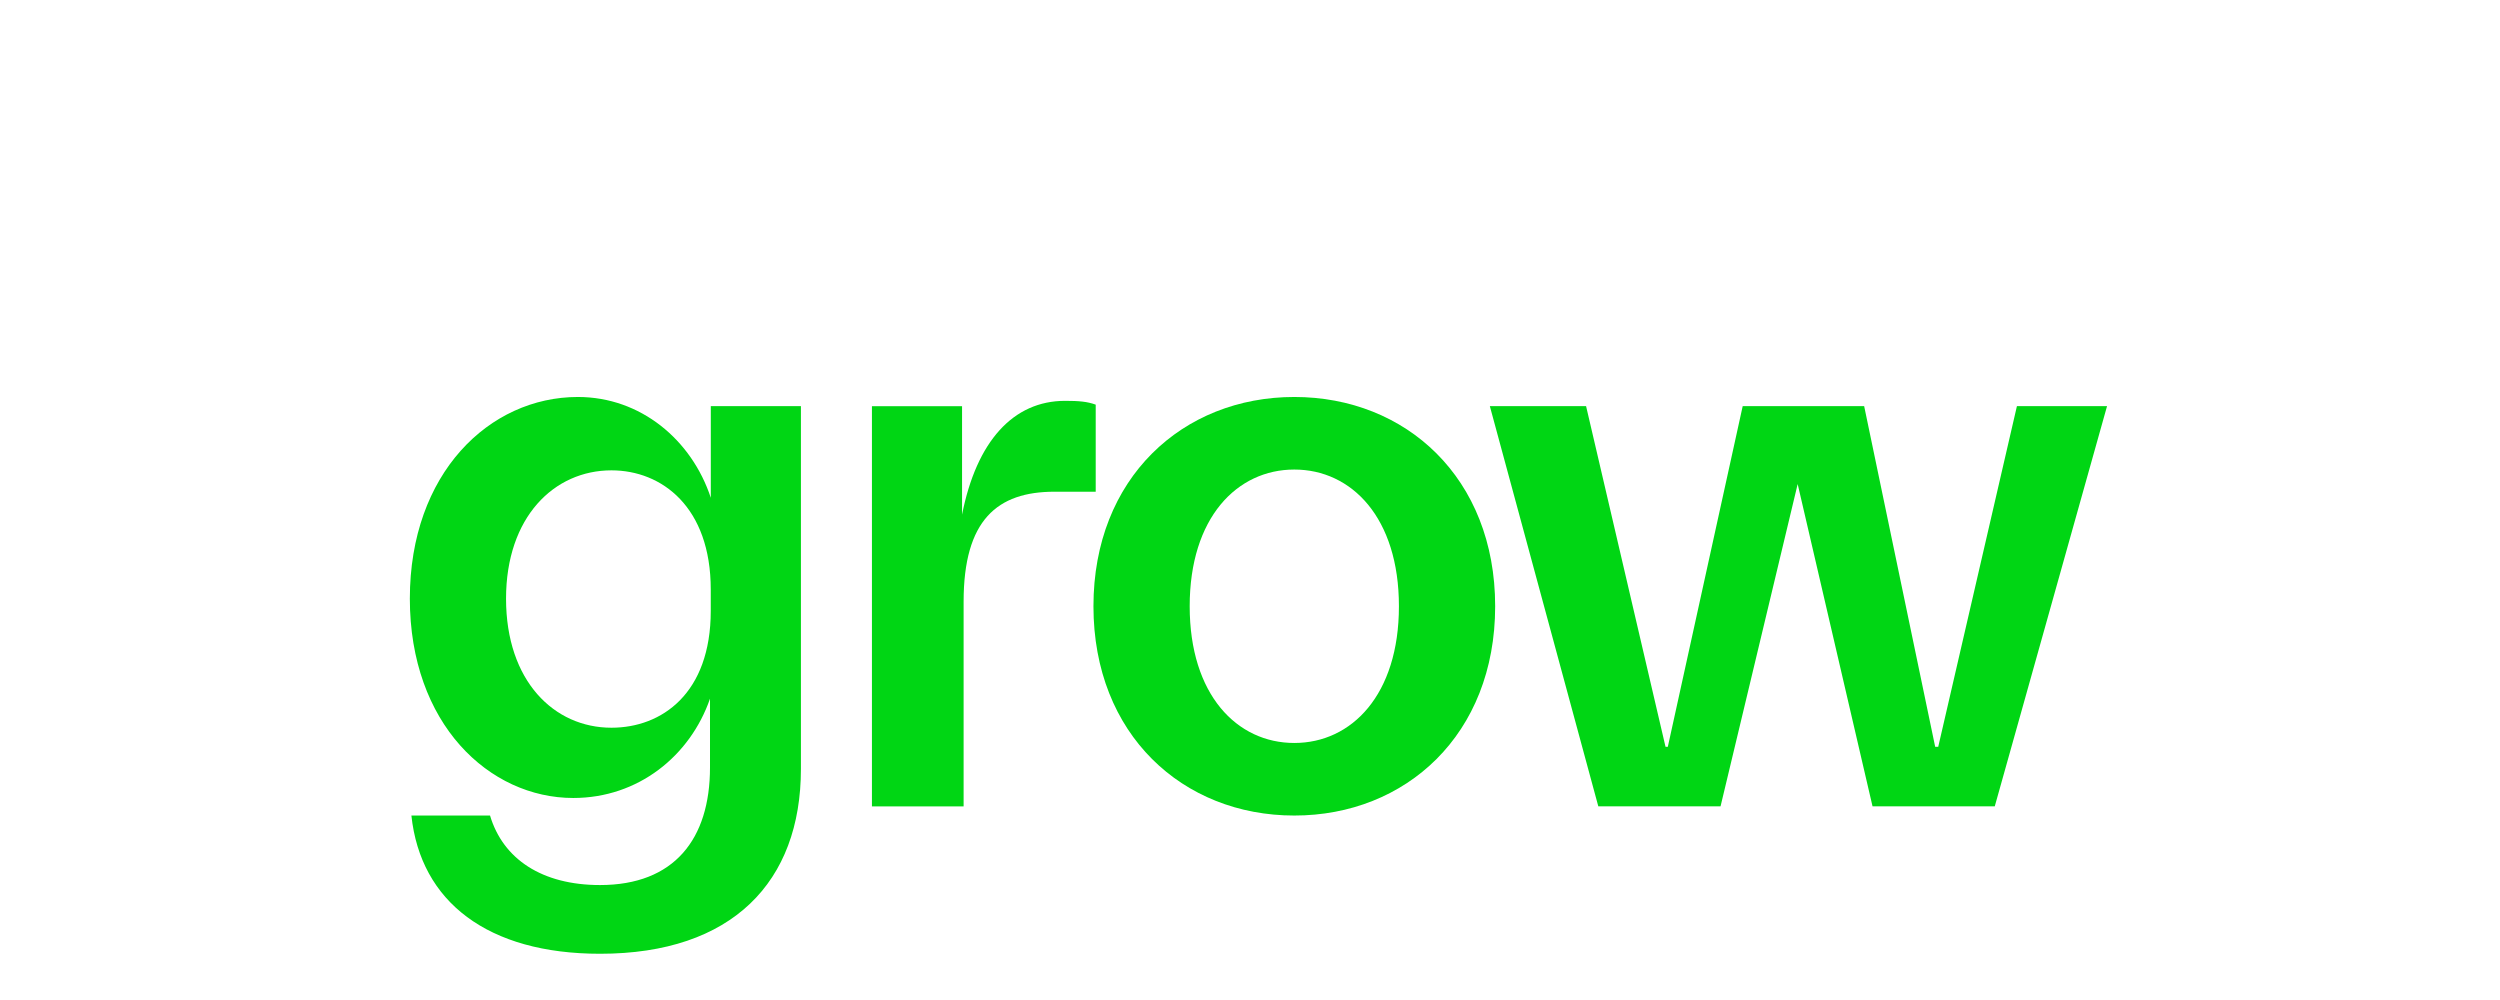
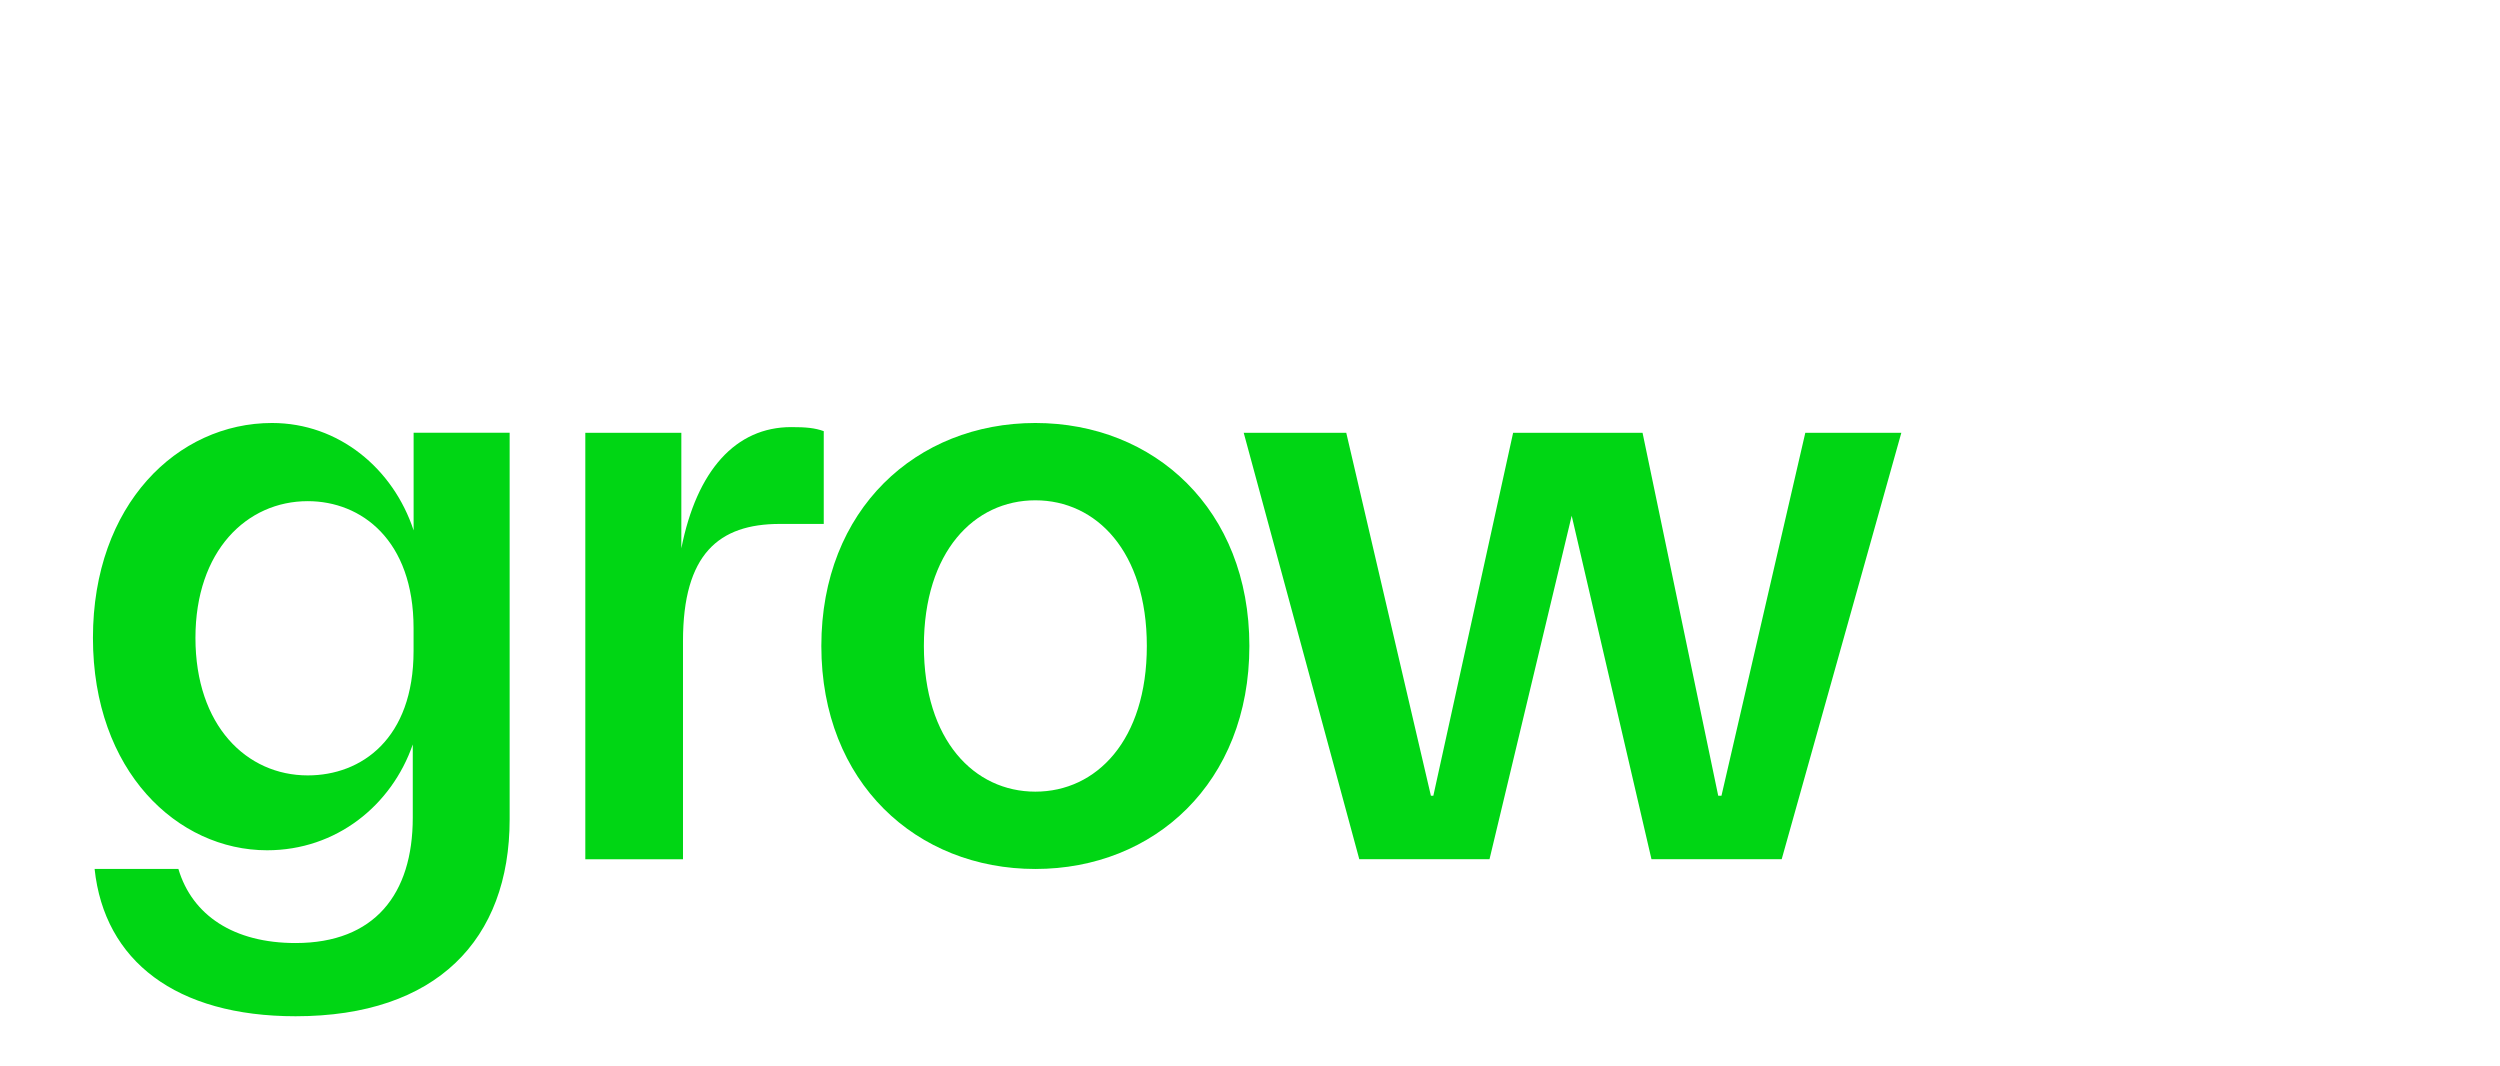
- <svg xmlns="http://www.w3.org/2000/svg" id="Capa_1" data-name="Capa 1" viewBox="0 0 596.69 238.64">
+ <svg xmlns="http://www.w3.org/2000/svg" id="Capa_1" data-name="Capa 1" viewBox="0 0 560 238.64" preserveAspectRatio="xMinYMid meet">
  <defs>
    <style>
      .cls-1 {
        fill: #00d614;
      }
    </style>
  </defs>
-   <path class="cls-1" d="M116.96,194.65c3.1,10.39,12.4,16.59,26.25,16.59,17.68,0,26.25-10.94,26.25-28.07v-16.41c-4.74,13.67-17.14,23.7-32.63,23.7-20.05,0-39.01-17.68-39.01-47.58s18.96-48.13,40.11-48.13c14.95,0,27.16,10.21,31.72,24.06v-21.88h21.51v86.59c0,26.98-16.41,44.12-47.94,44.12-26.8,0-42.84-12.4-45.03-33h18.78ZM120.78,142.88c0,19.69,11.48,30.81,25.16,30.81,12.03,0,23.7-8.2,23.7-27.89v-5.1c0-19.69-11.67-28.44-23.7-28.44-13.67,0-25.16,11.12-25.16,30.63Z" />
-   <path class="cls-1" d="M229.62,96.94v25.89c3.46-17.5,12.21-27.16,24.61-27.16,3.28,0,5.29.18,7.29.91v20.78h-9.84c-13.67,0-21.69,6.75-21.69,26.25v48.86h-21.88v-95.52h21.51Z" />
-   <path class="cls-1" d="M308.92,94.75c26.62,0,47.94,19.32,47.94,49.95s-21.33,49.95-47.94,49.95-47.94-19.32-47.94-49.95,21.33-49.95,47.94-49.95ZM308.92,177.33c13.67,0,24.97-11.48,24.97-32.63s-11.3-32.63-24.97-32.63-24.97,11.48-24.97,32.63,11.3,32.63,24.97,32.63Z" />
-   <path class="cls-1" d="M381.48,192.46l-25.89-95.52h22.97l18.96,81.3h.55l17.87-81.3h28.99l16.95,81.3h.73l18.78-81.3h21.51l-26.8,95.52h-29.17l-17.87-76.93-18.41,76.93h-29.17Z" />
+   <g transform="translate(-77,0)">
+     <path class="cls-1" d="M116.96,194.65c3.1,10.39,12.4,16.59,26.25,16.59,17.68,0,26.25-10.94,26.25-28.07v-16.41c-4.74,13.67-17.14,23.7-32.63,23.7-20.05,0-39.01-17.68-39.01-47.58s18.96-48.13,40.11-48.13c14.95,0,27.16,10.21,31.72,24.06v-21.88h21.51v86.59c0,26.98-16.41,44.12-47.94,44.12-26.8,0-42.84-12.4-45.03-33h18.78ZM120.78,142.88c0,19.69,11.48,30.81,25.16,30.81,12.03,0,23.7-8.2,23.7-27.89v-5.1c0-19.69-11.67-28.44-23.7-28.44-13.67,0-25.16,11.12-25.16,30.63Z" />
+     <path class="cls-1" d="M229.62,96.94v25.89c3.46-17.5,12.21-27.16,24.61-27.16,3.28,0,5.29.18,7.29.91v20.78h-9.84c-13.67,0-21.69,6.75-21.69,26.25v48.86h-21.88v-95.52h21.51Z" />
+     <path class="cls-1" d="M308.92,94.75c26.62,0,47.94,19.32,47.94,49.95s-21.33,49.95-47.94,49.95-47.94-19.32-47.94-49.95,21.33-49.95,47.94-49.95ZM308.92,177.33c13.67,0,24.97-11.48,24.97-32.63s-11.3-32.63-24.97-32.63-24.97,11.48-24.97,32.63,11.3,32.63,24.97,32.63Z" />
+     <path class="cls-1" d="M381.48,192.46l-25.89-95.52h22.97l18.96,81.3h.55l17.87-81.3h28.99l16.95,81.3h.73l18.78-81.3h21.51l-26.8,95.52h-29.17l-17.87-76.93-18.41,76.93h-29.17Z" />
+   </g>
</svg>
